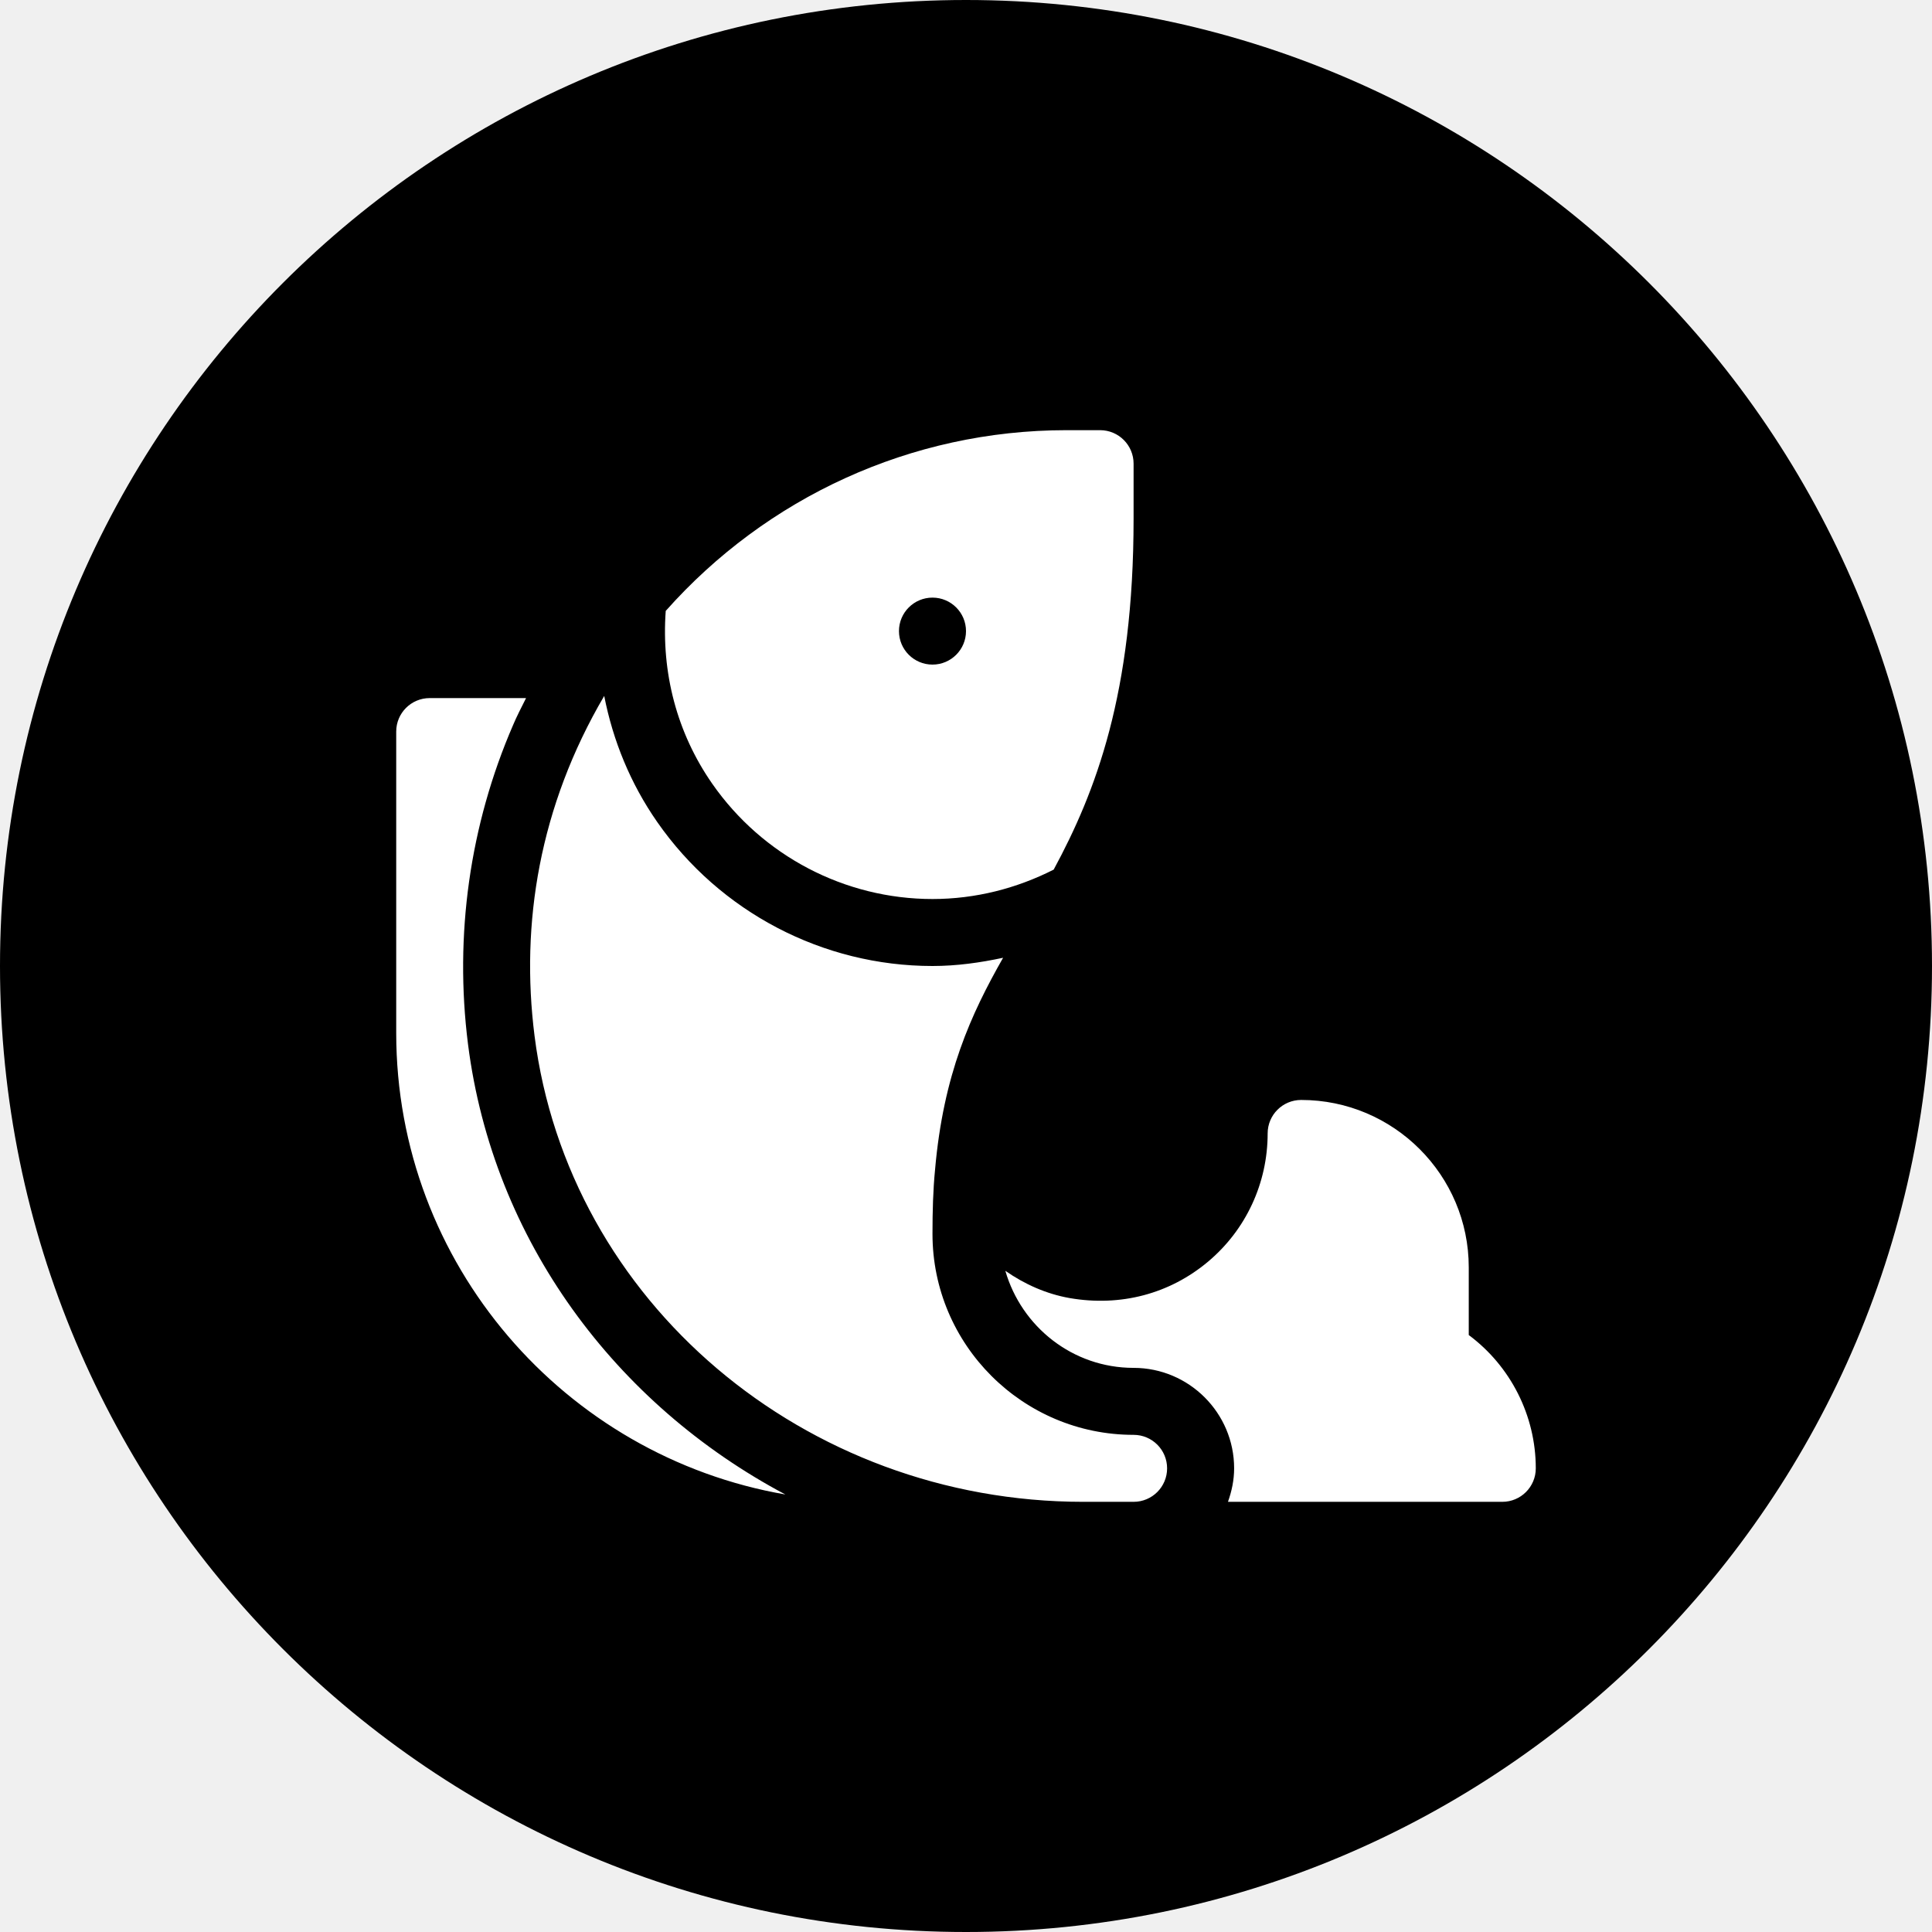
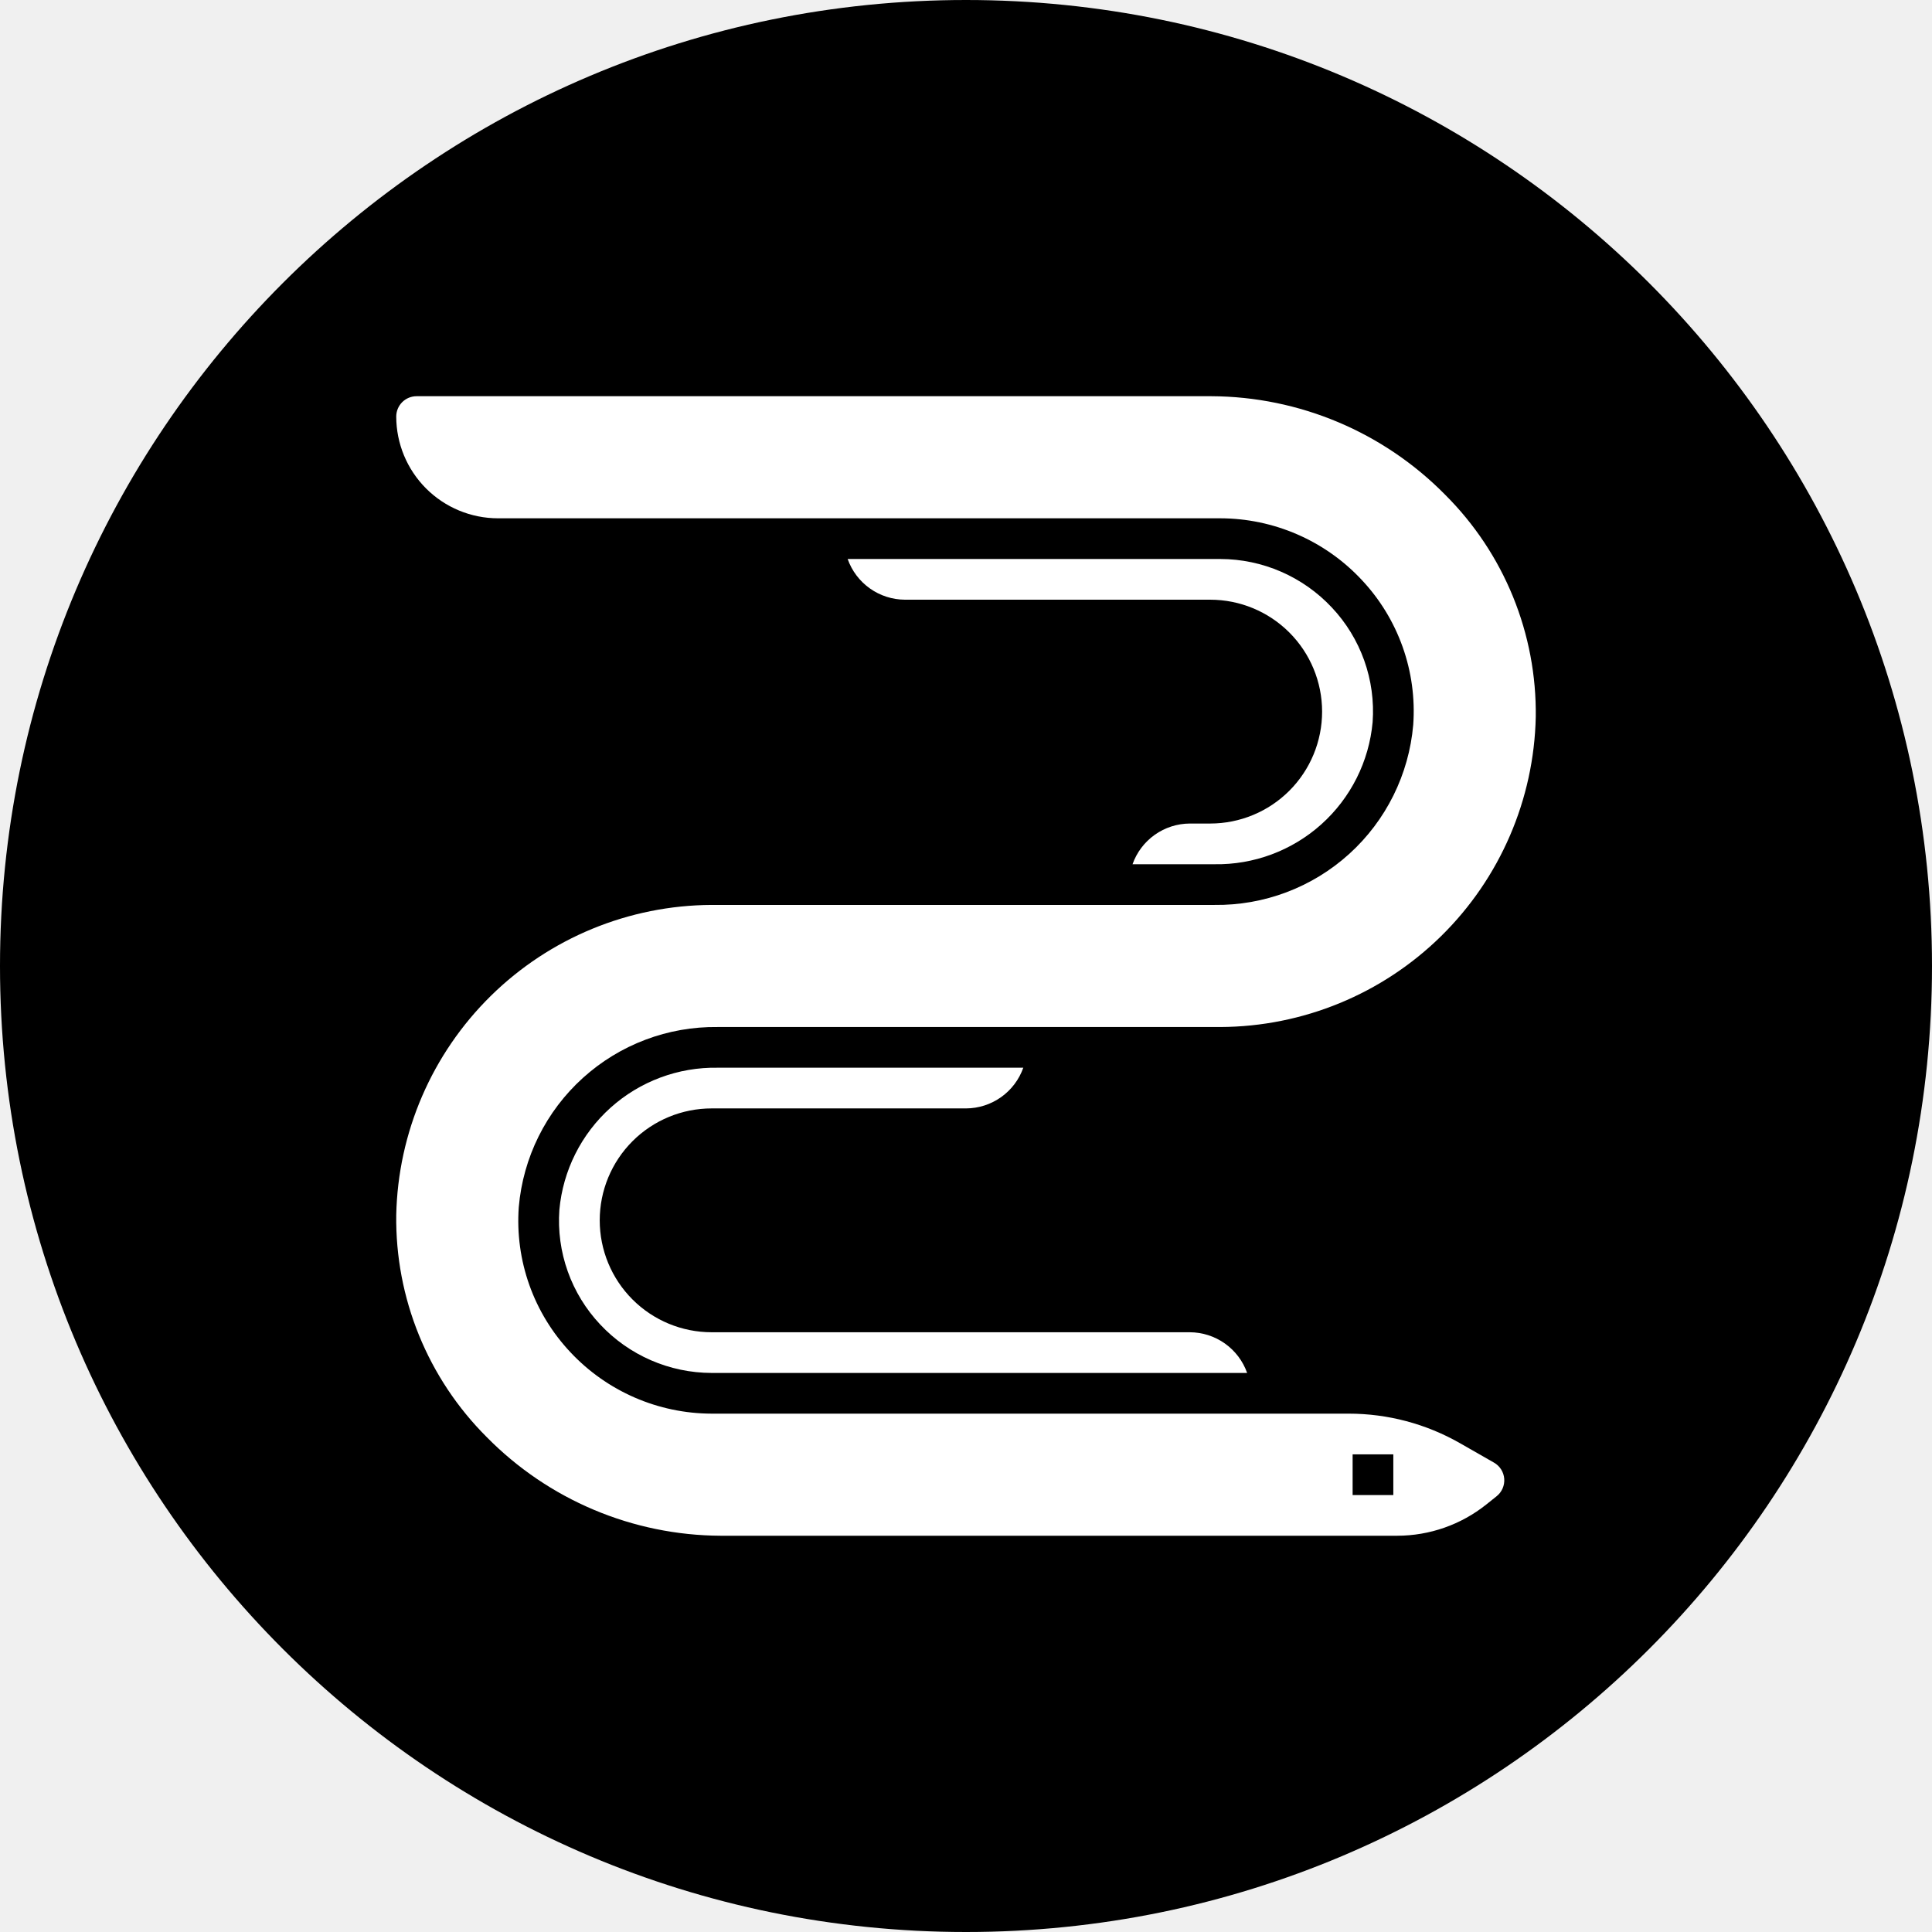
- <svg xmlns="http://www.w3.org/2000/svg" width="512" height="512" viewBox="0 0 512 512" fill="none">
-   <path d="M256 512C397.385 512 512 397.385 512 256C512 114.615 397.385 0 256 0C114.615 0 0 114.615 0 256C0 397.385 114.615 512 256 512Z" fill="black" />
-   <path d="M247.118 238.25C258.57 238.25 269.468 235.412 279.237 230.458C290.336 209.912 300.412 183.849 300.412 137.427V122.875C300.412 117.969 296.439 114 291.53 114H282.648C241.347 114 203.068 131.888 176.426 161.897C175.244 178.206 179.341 194.175 188.741 207.681C202.064 226.818 223.888 238.25 247.118 238.25ZM247.118 158.375C252.023 158.375 256 162.348 256 167.25C256 172.151 252.023 176.125 247.118 176.125C242.213 176.125 238.236 172.151 238.236 167.25C238.235 162.348 242.212 158.375 247.118 158.375ZM300.412 380.25C271.024 380.25 247.118 356.364 247.118 327C247.118 320.924 247.274 315.352 247.795 310.021C250.009 284.658 257.337 268.751 265.832 253.819C259.747 255.12 253.527 256 247.119 256C218.078 256 190.789 241.725 174.152 217.813C167.043 207.598 162.443 196.256 160.122 184.43C142.956 213.679 137.884 244.721 141.659 274.513C150.609 344.915 213.132 398 287.088 398H300.411C305.321 398 309.294 394.031 309.294 389.125C309.294 384.219 305.321 380.25 300.412 380.25ZM124.031 276.749C120.37 247.853 124.499 218.611 135.967 192.159C136.897 189.922 138.193 187.434 139.412 185H113.883C108.973 185 105.001 188.969 105.001 193.875V273.75C105.001 335.019 149.663 385.943 208.13 396.053C163.183 372.212 130.644 328.741 124.031 276.749ZM389.235 353.798V335.875C389.235 311.408 369.319 291.5 344.823 291.5C339.914 291.5 335.941 295.469 335.941 300.375C335.941 313.531 330.199 325.908 320.171 334.332C309.97 342.904 296.959 346.336 283.479 344.004C277.278 342.91 271.51 340.332 266.424 336.776C270.706 351.58 284.241 362.5 300.411 362.5C315.105 362.5 327.058 374.443 327.058 389.125C327.058 392.252 326.417 395.21 325.422 398H398.117C403.027 398 406.999 394.031 406.999 389.125C407 375.128 400.303 362.023 389.235 353.798Z" fill="white" />
+ <svg xmlns="http://www.w3.org/2000/svg" width="1024" height="1024" viewBox="0 0 1024 1024" fill="none">
+   <circle cx="512" cy="512" r="512" fill="black" />
+   <path d="M210.014 220.785C210.031 235.082 215.718 248.788 225.827 258.898C235.936 269.007 249.643 274.694 263.94 274.711H646.815C660.846 274.741 674.722 277.642 687.589 283.236C700.456 288.831 712.041 296.999 721.633 307.24C731.279 317.468 738.696 329.589 743.413 342.833C748.131 356.078 750.046 370.158 749.038 384.181C746.77 410.471 734.635 434.928 715.071 452.635C695.507 470.342 669.965 479.987 643.58 479.631H377.185C333.392 479.818 291.405 497.105 260.176 527.806C228.947 558.507 210.947 600.193 210.014 643.976C209.732 665.809 213.833 687.477 222.073 707.697C230.313 727.917 242.525 746.279 257.986 761.697C274.174 778.149 293.455 791.238 314.721 800.21C335.987 809.182 358.817 813.859 381.898 813.973H740.582C757.722 813.95 774.348 808.118 787.746 797.428L793.246 793.028C794.622 791.93 795.709 790.511 796.41 788.896C797.112 787.282 797.408 785.52 797.271 783.764C797.135 782.009 796.571 780.314 795.629 778.826C794.687 777.339 793.395 776.105 791.866 775.232L773.768 764.889C755.836 754.657 735.549 749.271 714.903 749.262H377.185C363.153 749.231 349.276 746.329 336.407 740.735C323.538 735.141 311.951 726.973 302.357 716.733C292.714 706.503 285.3 694.382 280.585 681.137C275.869 667.893 273.955 653.814 274.962 639.791C277.23 613.502 289.365 589.045 308.929 571.338C328.493 553.63 354.035 543.986 380.42 544.342H646.815C690.608 544.155 732.595 526.868 763.824 496.167C795.053 465.466 813.053 423.78 813.986 379.997C814.268 358.164 810.167 336.496 801.927 316.276C793.687 296.056 781.475 277.694 766.014 262.276C749.826 245.823 730.545 232.735 709.279 223.763C688.013 214.791 665.183 210.114 642.102 210H220.799C217.938 210 215.195 211.136 213.172 213.159C211.15 215.182 210.014 217.925 210.014 220.785V220.785ZM716.919 770.832H738.49V792.402H716.919V770.832Z" fill="white" />
+   <path d="M641.423 436.49H630.638C623.97 436.518 617.473 438.605 612.036 442.466C606.6 446.327 602.489 451.774 600.266 458.06H643.58C664.498 458.429 684.782 450.867 700.353 436.894C715.925 422.921 725.631 403.573 727.521 382.736C728.316 371.662 726.803 360.544 723.079 350.084C719.355 339.625 713.5 330.052 705.886 321.972C698.314 313.886 689.167 307.436 679.008 303.017C668.849 298.599 657.893 296.307 646.815 296.282H449.273C451.496 302.569 455.607 308.015 461.043 311.876C466.48 315.738 472.976 317.825 479.644 317.852H641.423C657.155 317.852 672.243 324.102 683.368 335.226C694.492 346.351 700.742 361.439 700.742 377.171C700.742 392.903 694.492 407.991 683.368 419.116C672.243 430.24 657.155 436.49 641.423 436.49Z" fill="white" />
+   <path d="M377.185 587.483H512C518.668 587.455 525.165 585.368 530.601 581.507C536.038 577.646 540.149 572.199 542.371 565.913H380.42C359.502 565.544 339.219 573.106 323.647 587.079C308.075 601.052 298.369 620.4 296.479 641.237C295.684 652.311 297.197 663.429 300.921 673.889C304.645 684.348 310.5 693.921 318.114 702.001C325.686 710.087 334.833 716.537 344.992 720.956C355.151 725.374 366.107 727.666 377.185 727.691H661.009C658.786 721.404 654.675 715.958 649.239 712.097C643.802 708.236 637.306 706.148 630.638 706.121H377.185C361.452 706.121 346.364 699.871 335.24 688.747C324.116 677.622 317.866 662.534 317.866 646.802C317.866 631.07 324.116 615.982 335.24 604.857C346.364 593.733 361.452 587.483 377.185 587.483V587.483Z" fill="white" />
</svg>
